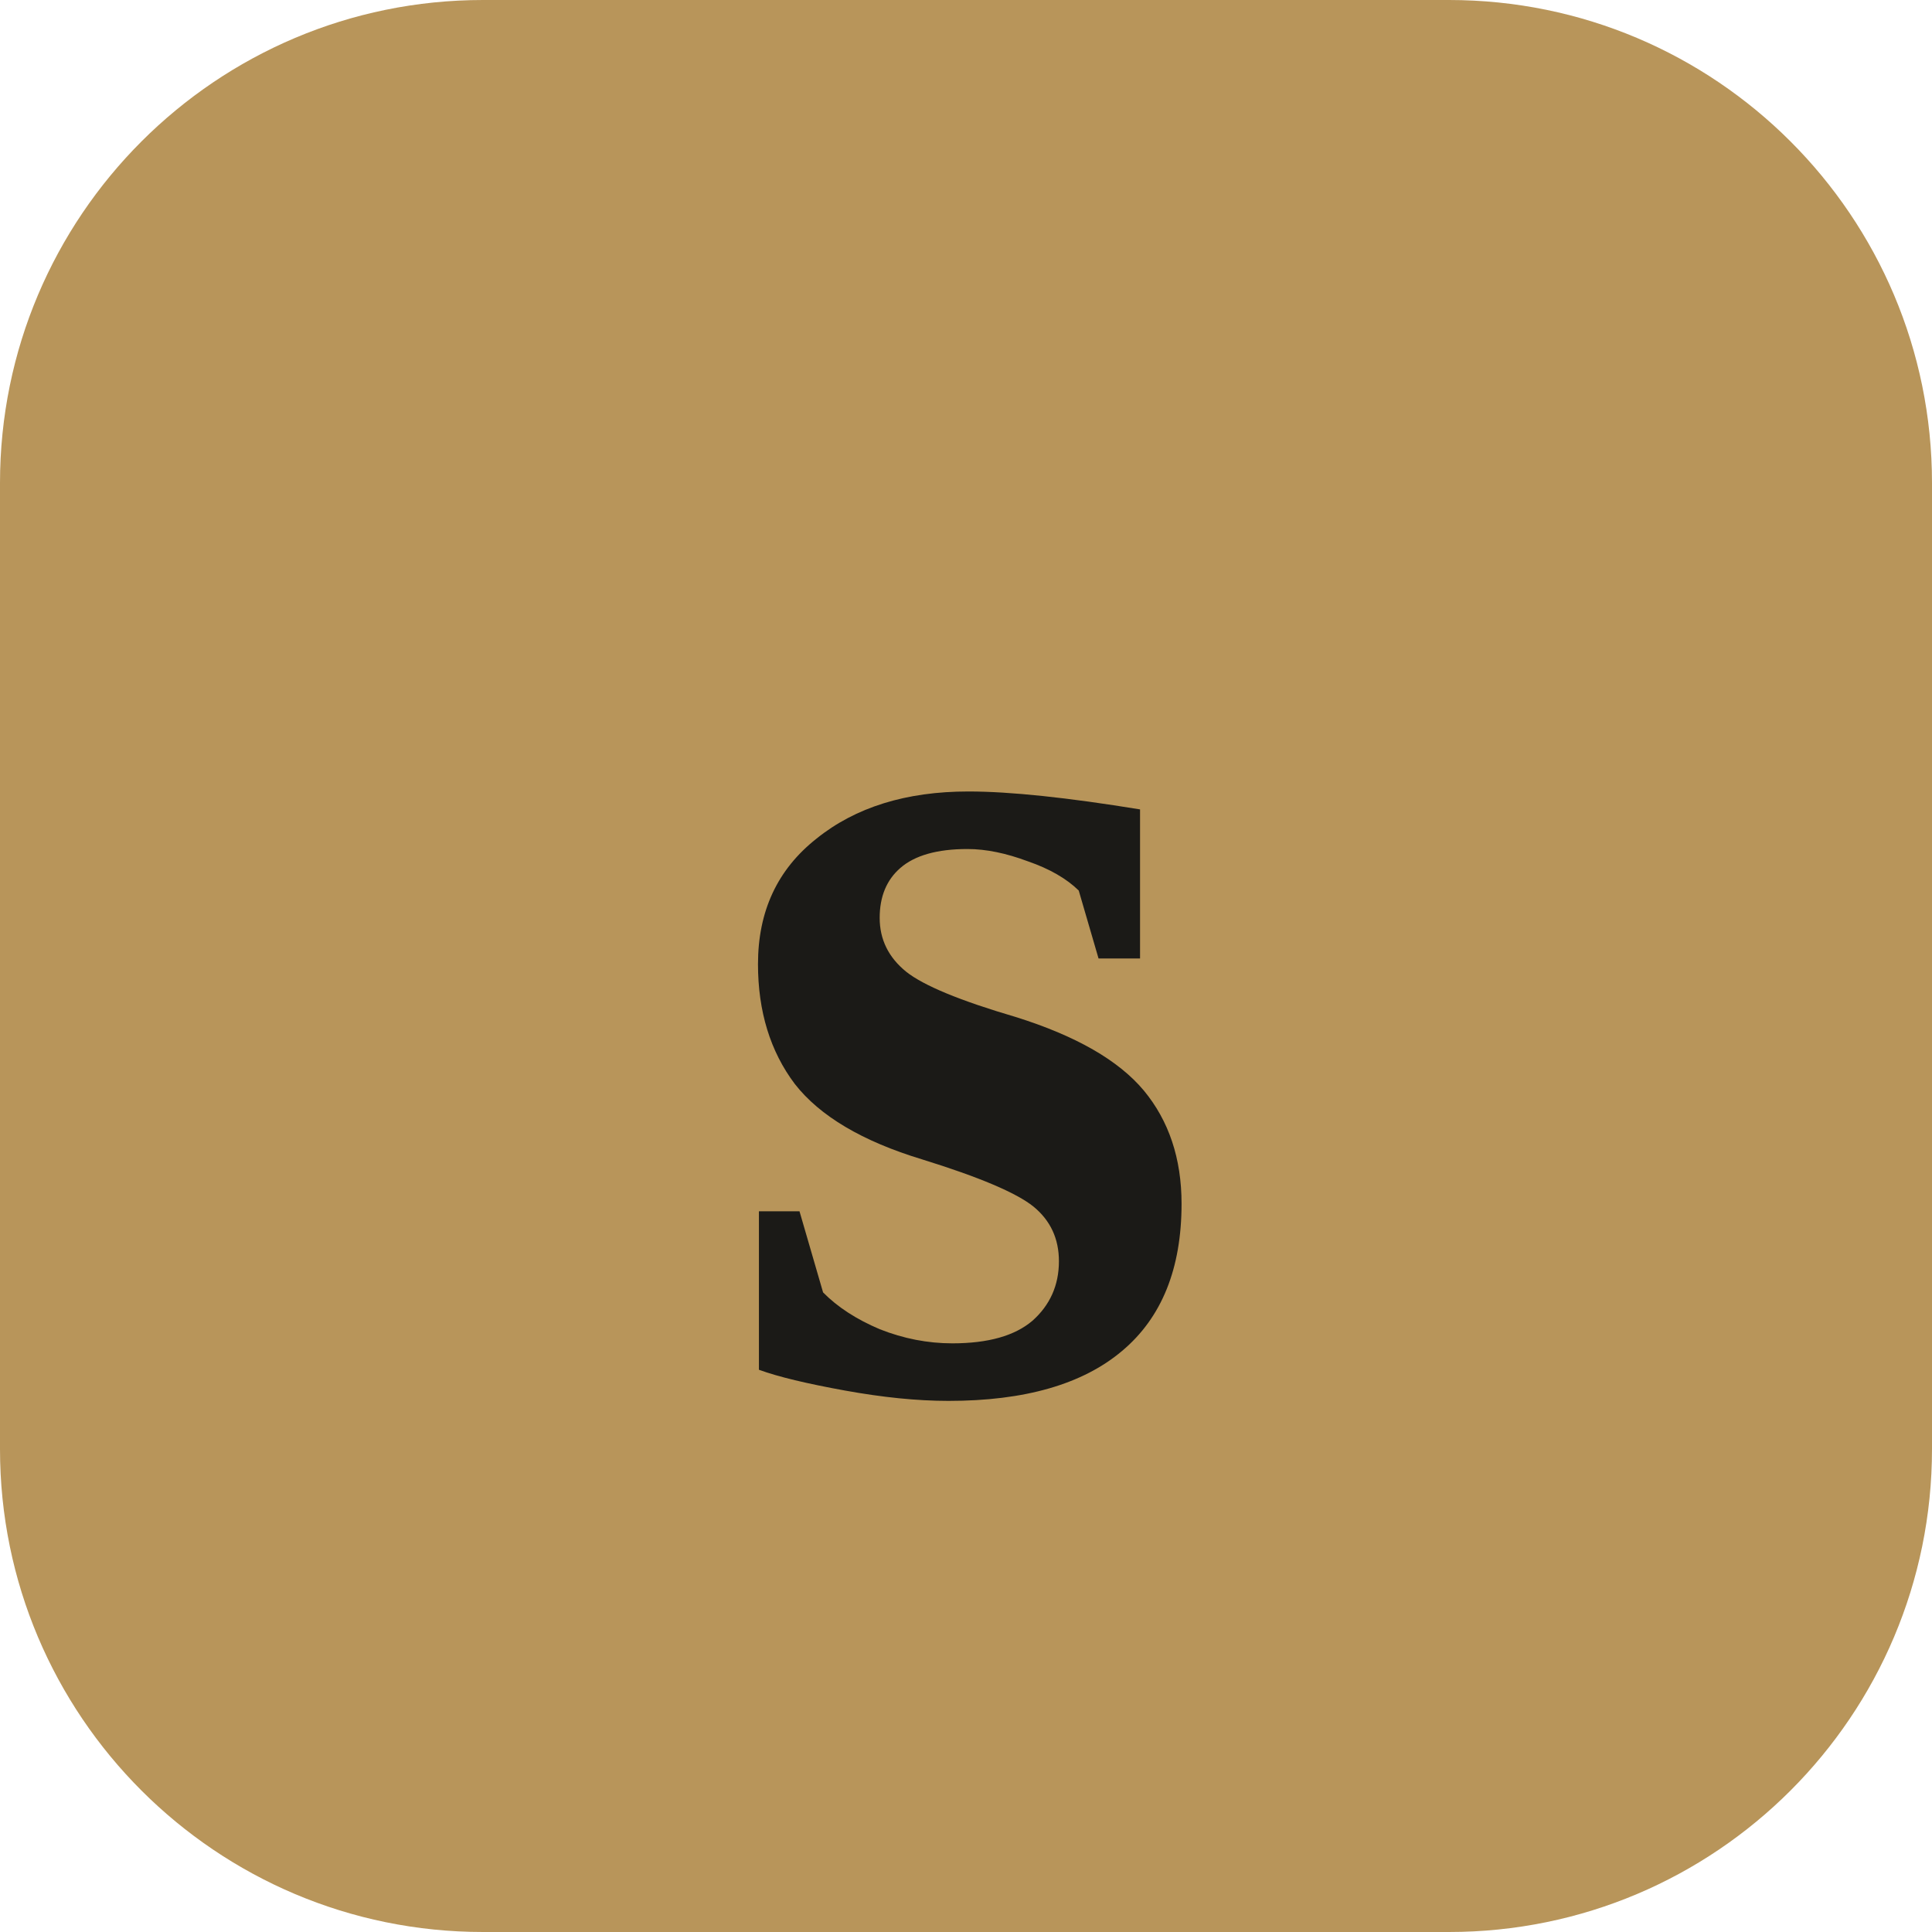
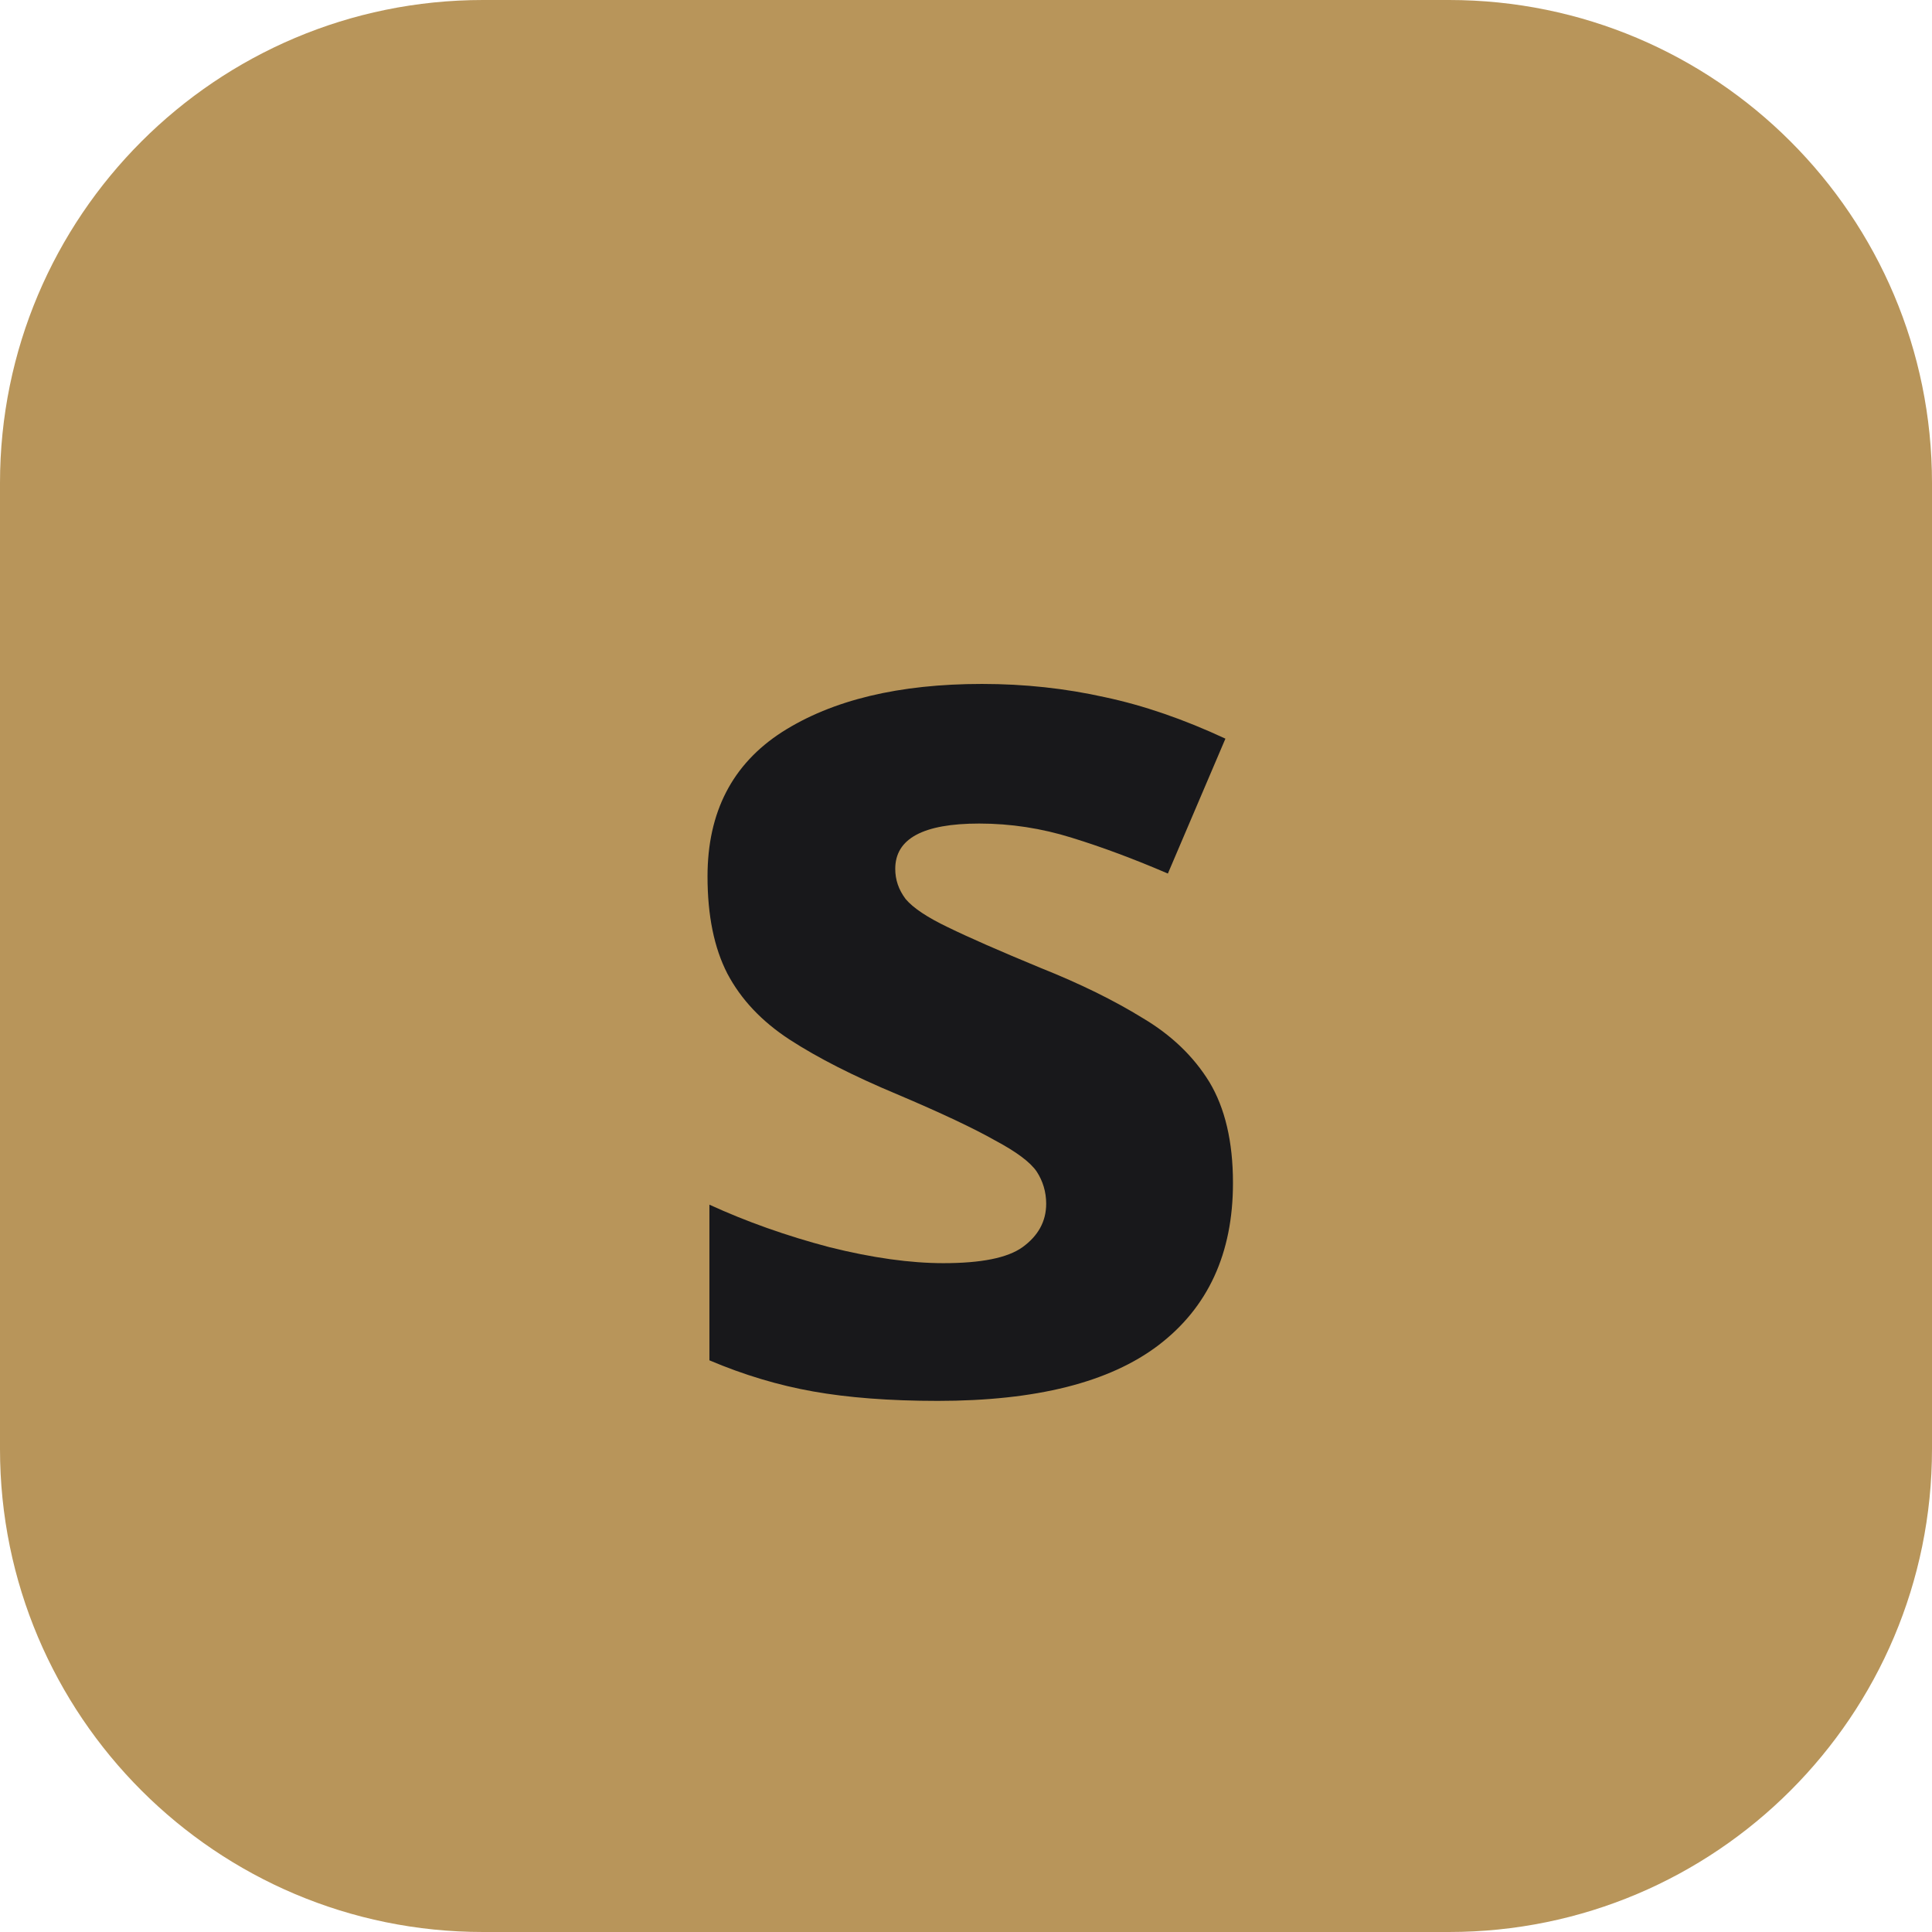
<svg xmlns="http://www.w3.org/2000/svg" width="32" height="32" viewBox="0 0 32 32">
  <rect width="32" height="32" rx="8" fill="#B8955A" />
-   <text x="16" y="23" font-family="Georgia, 'Times New Roman', serif" font-size="21" font-weight="700" text-anchor="middle" fill="#1B1A17">s</text>
+   <text x="16" y="23" font-family="ui-sans-serif, system-ui, sans-serif" font-size="21" font-weight="600" text-anchor="middle" fill="#18181b">s</text>
</svg>
